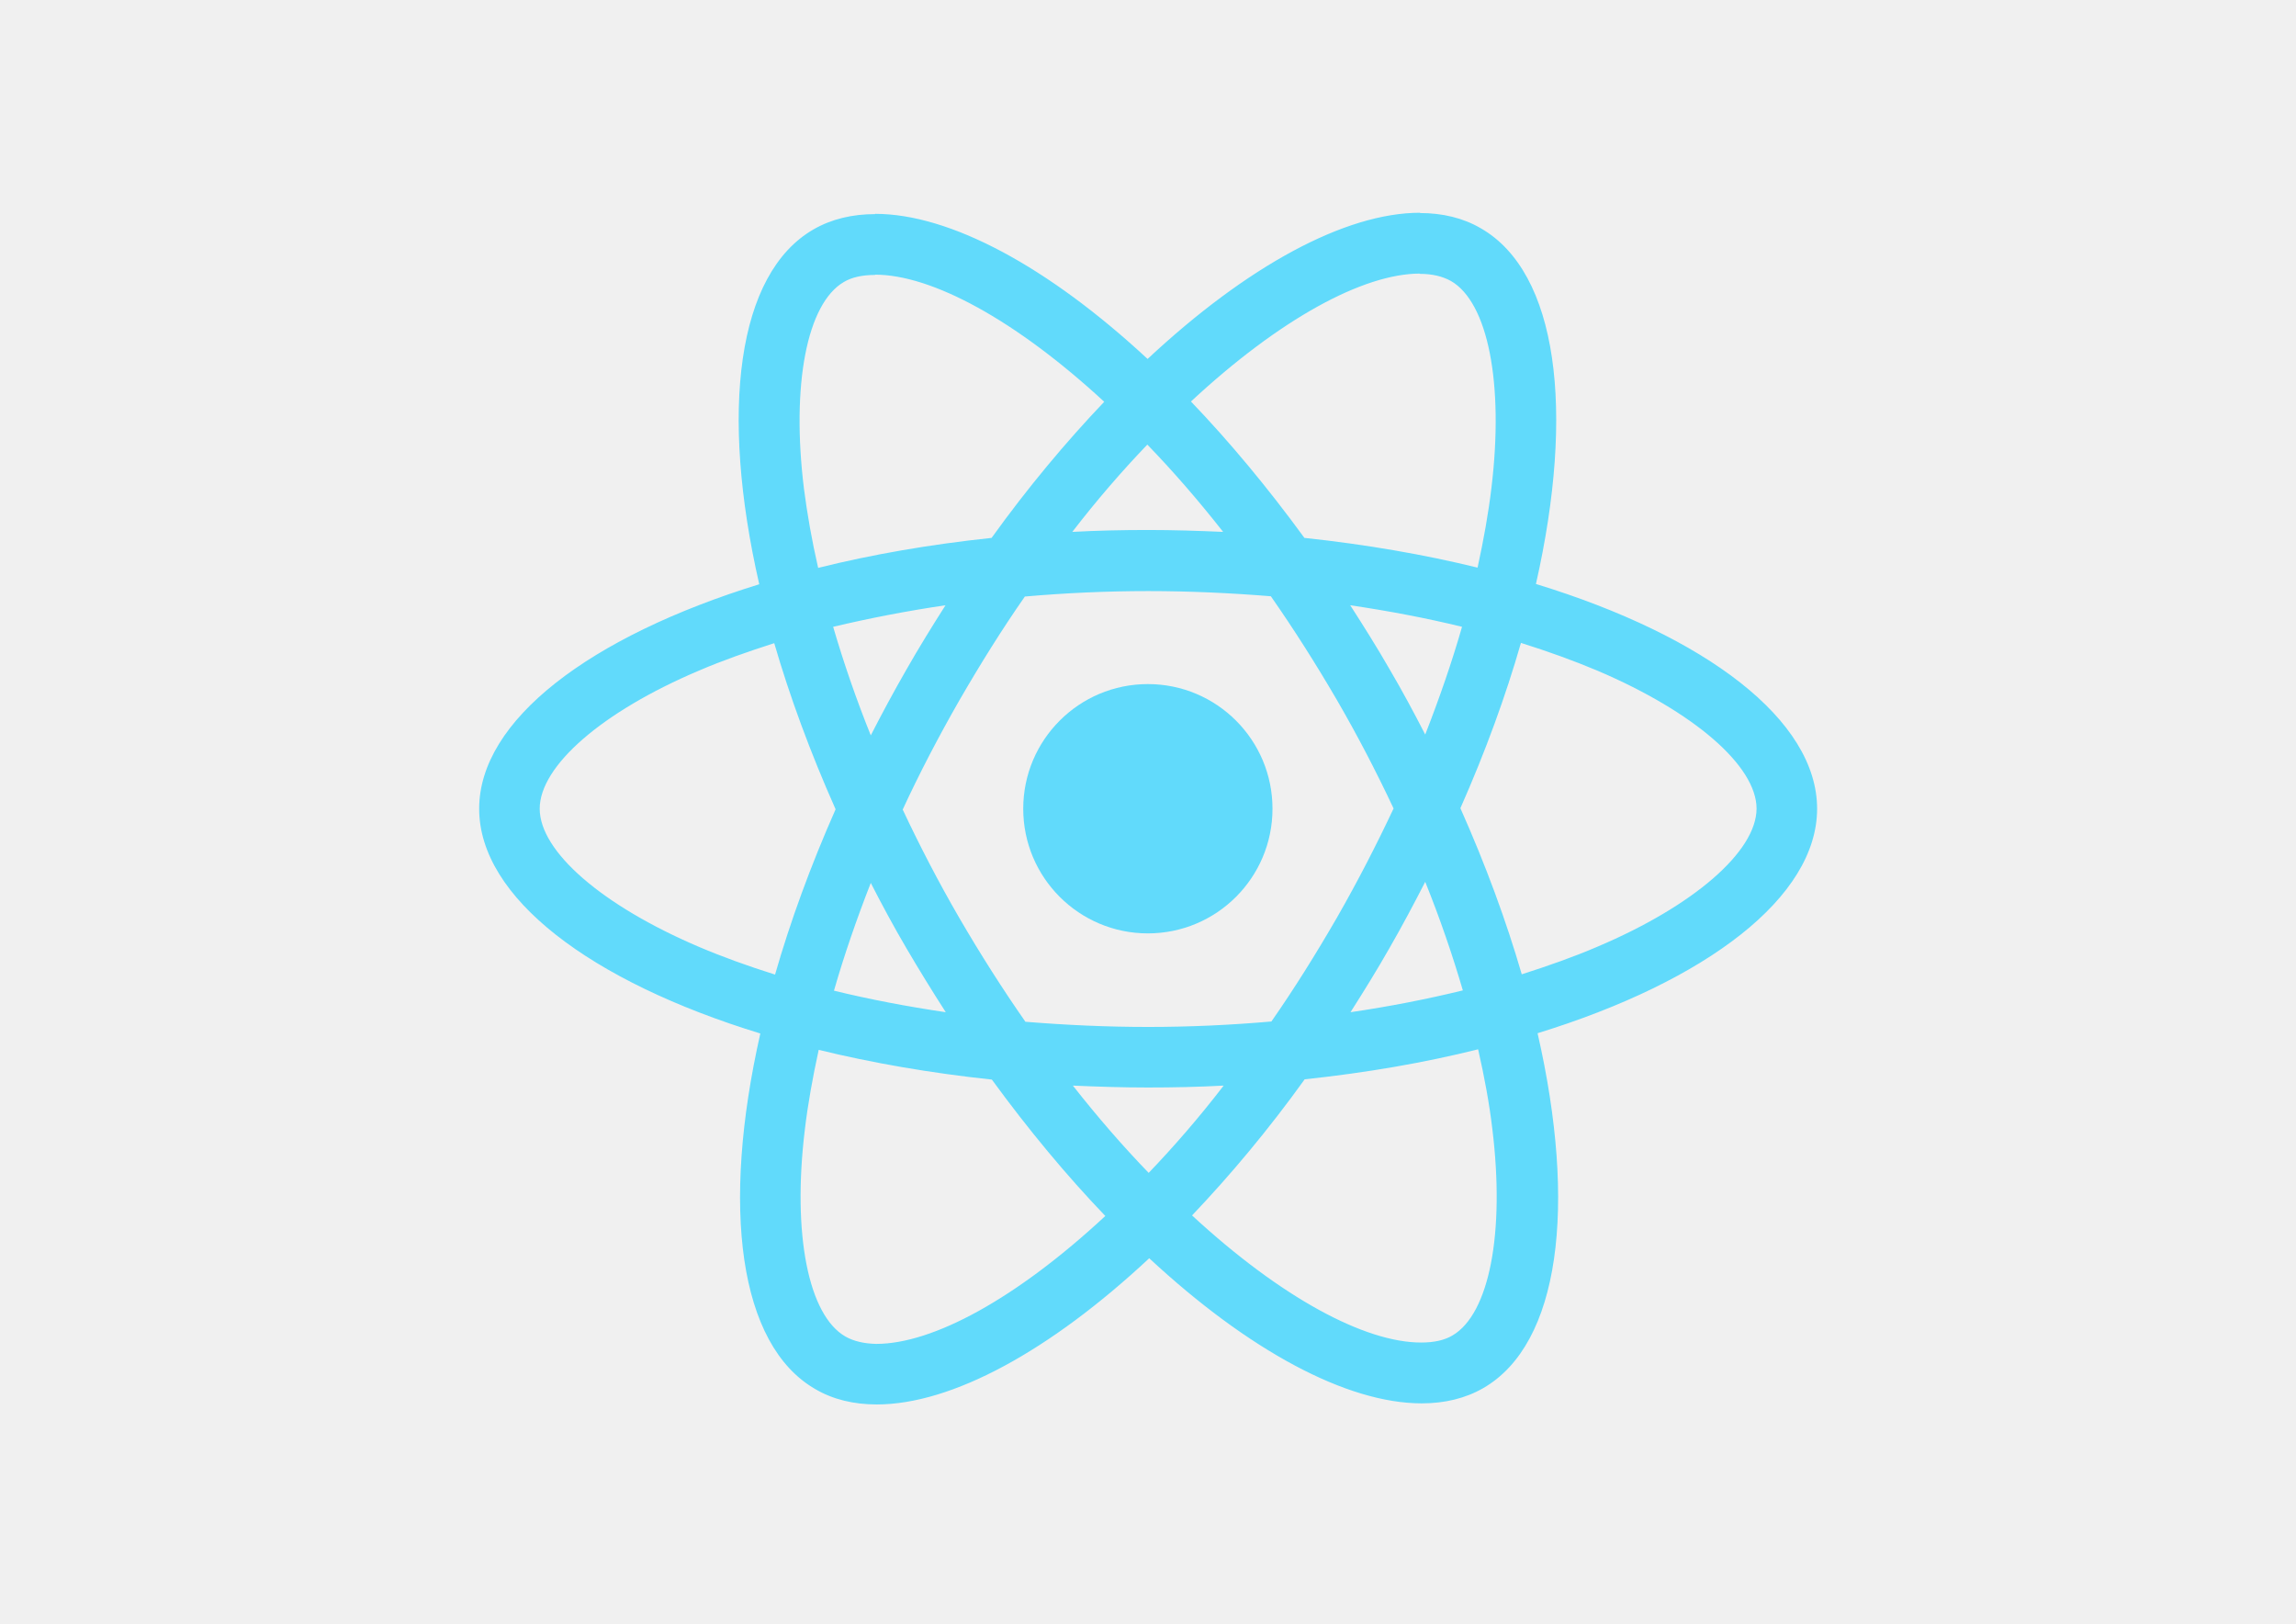
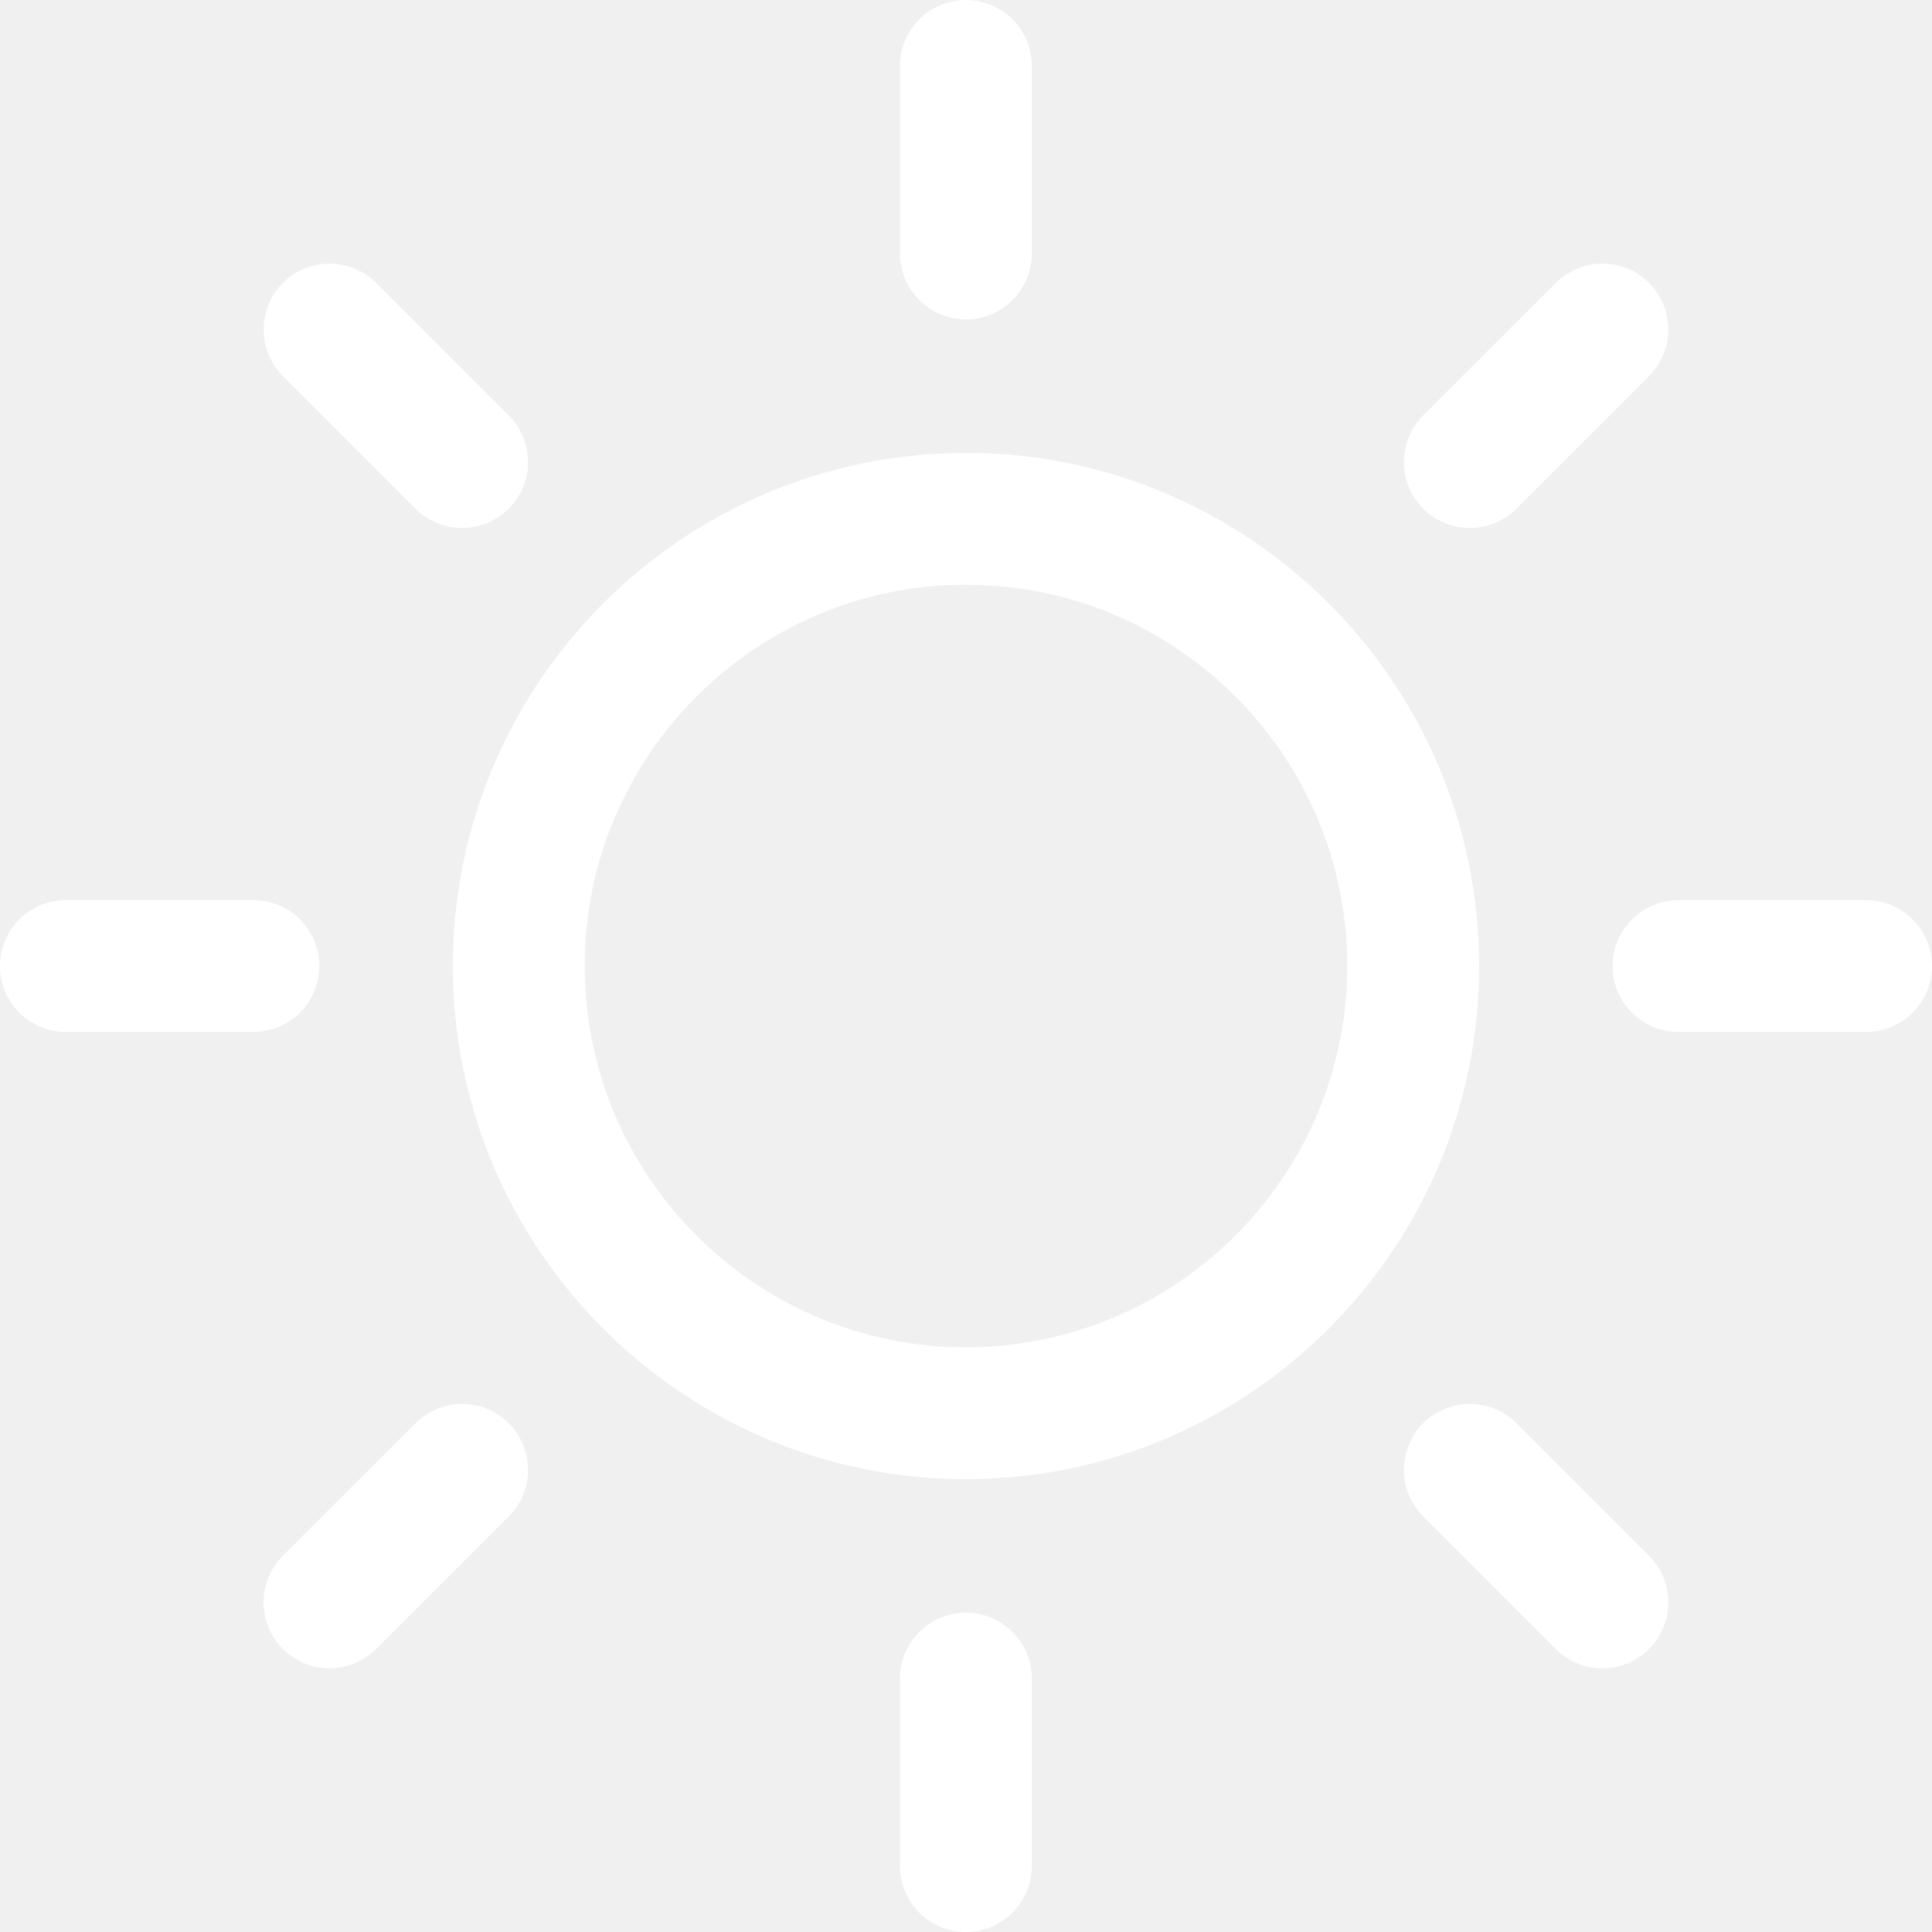
- <svg xmlns="http://www.w3.org/2000/svg" viewBox="0 0 841.9 595.3">
-   <g fill="#61DAFB">
-     <path d="M666.3 296.5c0-32.5-40.7-63.3-103.1-82.4 14.4-63.6 8-114.2-20.2-130.4-6.5-3.8-14.1-5.6-22.4-5.6v22.3c4.6 0 8.3.9 11.4 2.6 13.6 7.8 19.5 37.5 14.9 75.7-1.1 9.4-2.9 19.3-5.1 29.4-19.6-4.8-41-8.5-63.5-10.9-13.5-18.5-27.5-35.3-41.6-50 32.6-30.3 63.2-46.9 84-46.9V78c-27.5 0-63.5 19.6-99.9 53.6-36.4-33.8-72.4-53.2-99.9-53.2v22.3c20.7 0 51.4 16.5 84 46.6-14 14.7-28 31.4-41.3 49.9-22.6 2.4-44 6.1-63.6 11-2.3-10-4-19.7-5.2-29-4.7-38.2 1.1-67.9 14.6-75.8 3-1.8 6.9-2.6 11.5-2.6V78.5c-8.4 0-16 1.8-22.6 5.6-28.1 16.2-34.4 66.7-19.9 130.1-62.2 19.2-102.7 49.9-102.7 82.3 0 32.5 40.7 63.3 103.1 82.4-14.4 63.6-8 114.2 20.2 130.4 6.5 3.8 14.1 5.6 22.5 5.6 27.5 0 63.5-19.6 99.9-53.6 36.4 33.8 72.4 53.2 99.9 53.2 8.4 0 16-1.8 22.6-5.6 28.1-16.2 34.4-66.7 19.9-130.1 62-19.1 102.5-49.9 102.5-82.3zm-130.2-66.7c-3.7 12.9-8.3 26.2-13.5 39.5-4.1-8-8.4-16-13.1-24-4.6-8-9.5-15.8-14.4-23.4 14.2 2.1 27.9 4.7 41 7.9zm-45.8 106.5c-7.8 13.5-15.8 26.3-24.1 38.2-14.9 1.3-30 2-45.2 2-15.1 0-30.2-.7-45-1.9-8.3-11.9-16.4-24.6-24.2-38-7.6-13.1-14.5-26.4-20.8-39.8 6.2-13.4 13.2-26.8 20.7-39.9 7.8-13.5 15.8-26.3 24.1-38.2 14.9-1.3 30-2 45.2-2 15.1 0 30.2.7 45 1.9 8.3 11.9 16.4 24.6 24.2 38 7.6 13.1 14.5 26.4 20.8 39.8-6.3 13.4-13.2 26.8-20.7 39.9zm32.3-13c5.4 13.4 10 26.8 13.8 39.8-13.1 3.2-26.9 5.9-41.2 8 4.9-7.7 9.8-15.6 14.4-23.7 4.6-8 8.9-16.1 13-24.1zM421.2 430c-9.3-9.6-18.6-20.3-27.8-32 9 .4 18.2.7 27.5.7 9.4 0 18.7-.2 27.8-.7-9 11.7-18.3 22.4-27.5 32zm-74.4-58.9c-14.2-2.1-27.9-4.7-41-7.9 3.7-12.9 8.3-26.2 13.5-39.5 4.1 8 8.4 16 13.1 24 4.7 8 9.5 15.8 14.4 23.4zM420.7 163c9.3 9.6 18.6 20.3 27.8 32-9-.4-18.2-.7-27.5-.7-9.4 0-18.7.2-27.8.7 9-11.7 18.3-22.4 27.5-32zm-74 58.9c-4.9 7.7-9.8 15.6-14.4 23.7-4.6 8-8.9 16-13 24-5.4-13.4-10-26.8-13.8-39.8 13.1-3.1 26.9-5.8 41.2-7.9zm-90.5 125.2c-35.4-15.1-58.3-34.9-58.3-50.6 0-15.7 22.9-35.6 58.3-50.6 8.6-3.7 18-7 27.7-10.1 5.7 19.6 13.2 40 22.5 60.9-9.2 20.8-16.6 41.1-22.2 60.6-9.9-3.1-19.3-6.5-28-10.2zM310 490c-13.6-7.8-19.5-37.5-14.9-75.7 1.1-9.4 2.9-19.3 5.1-29.4 19.6 4.8 41 8.5 63.5 10.9 13.5 18.5 27.5 35.3 41.6 50-32.6 30.3-63.2 46.9-84 46.9-4.5-.1-8.3-1-11.3-2.7zm237.2-76.2c4.7 38.2-1.1 67.9-14.6 75.8-3 1.8-6.9 2.6-11.5 2.6-20.7 0-51.4-16.5-84-46.6 14-14.7 28-31.4 41.3-49.9 22.6-2.4 44-6.1 63.6-11 2.3 10.1 4.1 19.8 5.2 29.1zm38.5-66.7c-8.6 3.7-18 7-27.7 10.1-5.7-19.6-13.2-40-22.5-60.9 9.2-20.8 16.6-41.1 22.2-60.6 9.9 3.1 19.3 6.5 28.1 10.2 35.4 15.1 58.3 34.9 58.3 50.6-.1 15.7-23 35.6-58.4 50.6zM320.8 78.4z" />
-     <circle cx="420.9" cy="296.5" r="45.7" />
-     <path d="M520.5 78.1z" />
+ <svg xmlns="http://www.w3.org/2000/svg" version="1.1" id="Capa_1" x="0px" y="0px" viewBox="0 0 219.786 219.786" style="enable-background:new 0 0 219.786 219.786;" xml:space="preserve">
+   <g fill="#FFFFFF">
+     <path d="M109.881,183.46c-4.142,0-7.5,3.358-7.5,7.5v21.324c0,4.142,3.358,7.5,7.5,7.5c4.143,0,7.5-3.358,7.5-7.5V190.96   C117.381,186.817,114.023,183.46,109.881,183.46z" />
+     <path d="M109.881,36.329c4.143,0,7.5-3.358,7.5-7.5V7.503c0-4.142-3.357-7.5-7.5-7.5c-4.142,0-7.5,3.358-7.5,7.5v21.326   C102.381,32.971,105.739,36.329,109.881,36.329z" />
+     <path d="M47.269,161.909l-15.084,15.076c-2.93,2.928-2.931,7.677-0.003,10.606c1.465,1.465,3.385,2.198,5.305,2.198   c1.919,0,3.837-0.732,5.302-2.195l15.084-15.076c2.93-2.928,2.931-7.677,0.003-10.606   C54.946,158.982,50.198,158.982,47.269,161.909z" />
+     <path d="M167.208,60.067c1.919,0,3.838-0.732,5.303-2.196l15.082-15.076c2.929-2.929,2.93-7.677,0.002-10.607   c-2.929-2.93-7.677-2.931-10.607-0.001l-15.082,15.076c-2.929,2.928-2.93,7.677-0.002,10.606   C163.368,59.335,165.288,60.067,167.208,60.067z" />
+     <path d="M36.324,109.895c0-4.142-3.358-7.5-7.5-7.5H7.5c-4.142,0-7.5,3.358-7.5,7.5c0,4.142,3.358,7.5,7.5,7.5h21.324   C32.966,117.395,36.324,114.037,36.324,109.895z" />
+     <path d="M212.286,102.395h-21.334c-4.143,0-7.5,3.358-7.5,7.5c0,4.142,3.357,7.5,7.5,7.5h21.334c4.143,0,7.5-3.358,7.5-7.5   C219.786,105.754,216.429,102.395,212.286,102.395z" />
+     <path d="M47.267,57.871c1.464,1.464,3.384,2.196,5.303,2.196c1.919,0,3.839-0.732,5.303-2.196c2.929-2.929,2.929-7.678,0-10.607   L42.797,32.188c-2.929-2.929-7.678-2.929-10.606,0c-2.929,2.929-2.929,7.678,0,10.606L47.267,57.871z" />
+     <path d="M172.52,161.911c-2.929-2.929-7.678-2.93-10.607-0.001c-2.93,2.929-2.93,7.678-0.001,10.606l15.074,15.076   c1.465,1.465,3.384,2.197,5.304,2.197c1.919,0,3.839-0.732,5.303-2.196c2.93-2.929,2.93-7.678,0.001-10.606L172.52,161.911z" />
+     <path d="M109.889,51.518c-32.187,0-58.373,26.188-58.373,58.377c0,32.188,26.186,58.375,58.373,58.375   c32.19,0,58.378-26.187,58.378-58.375C168.267,77.706,142.078,51.518,109.889,51.518z M109.889,153.27   c-23.916,0-43.373-19.458-43.373-43.375c0-23.918,19.457-43.377,43.373-43.377c23.919,0,43.378,19.459,43.378,43.377   C153.267,133.812,133.808,153.27,109.889,153.27z" />
  </g>
+   <g>
+ </g>
+   <g>
+ </g>
+   <g>
+ </g>
+   <g>
+ </g>
+   <g>
+ </g>
+   <g>
+ </g>
+   <g>
+ </g>
+   <g>
+ </g>
+   <g>
+ </g>
+   <g>
+ </g>
+   <g>
+ </g>
+   <g>
+ </g>
+   <g>
+ </g>
+   <g>
+ </g>
+   <g>
+ </g>
</svg>
